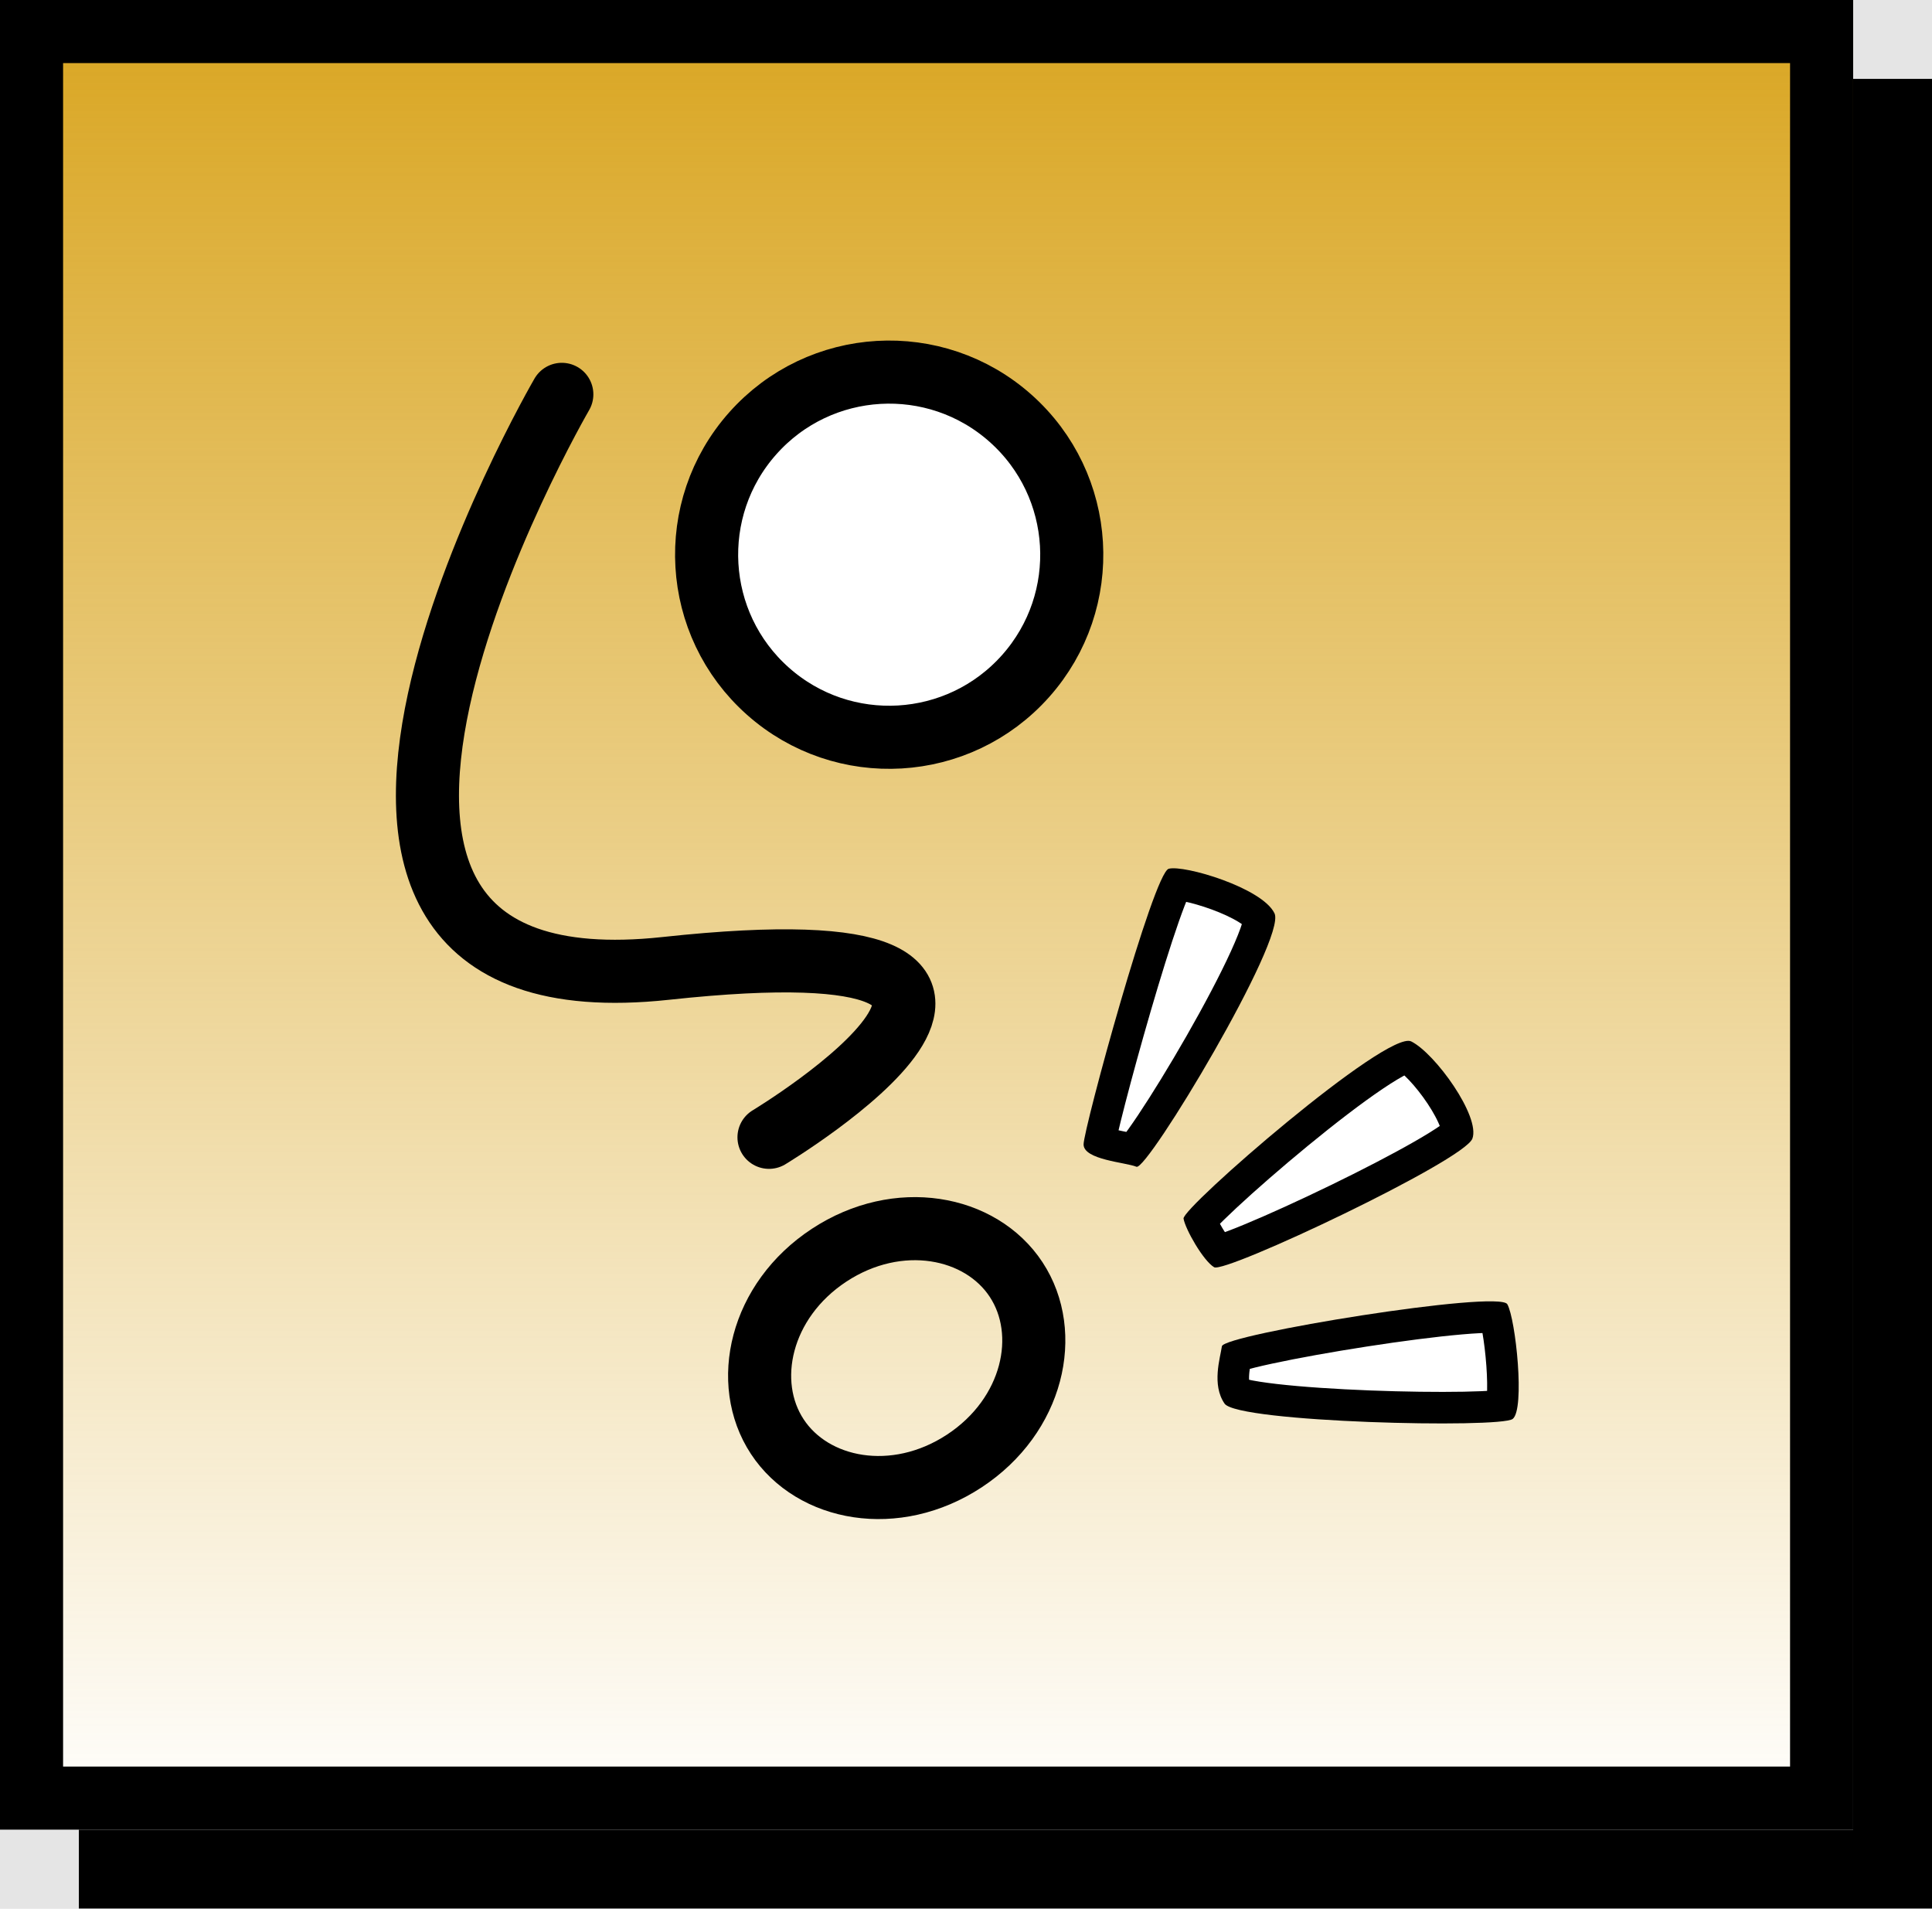
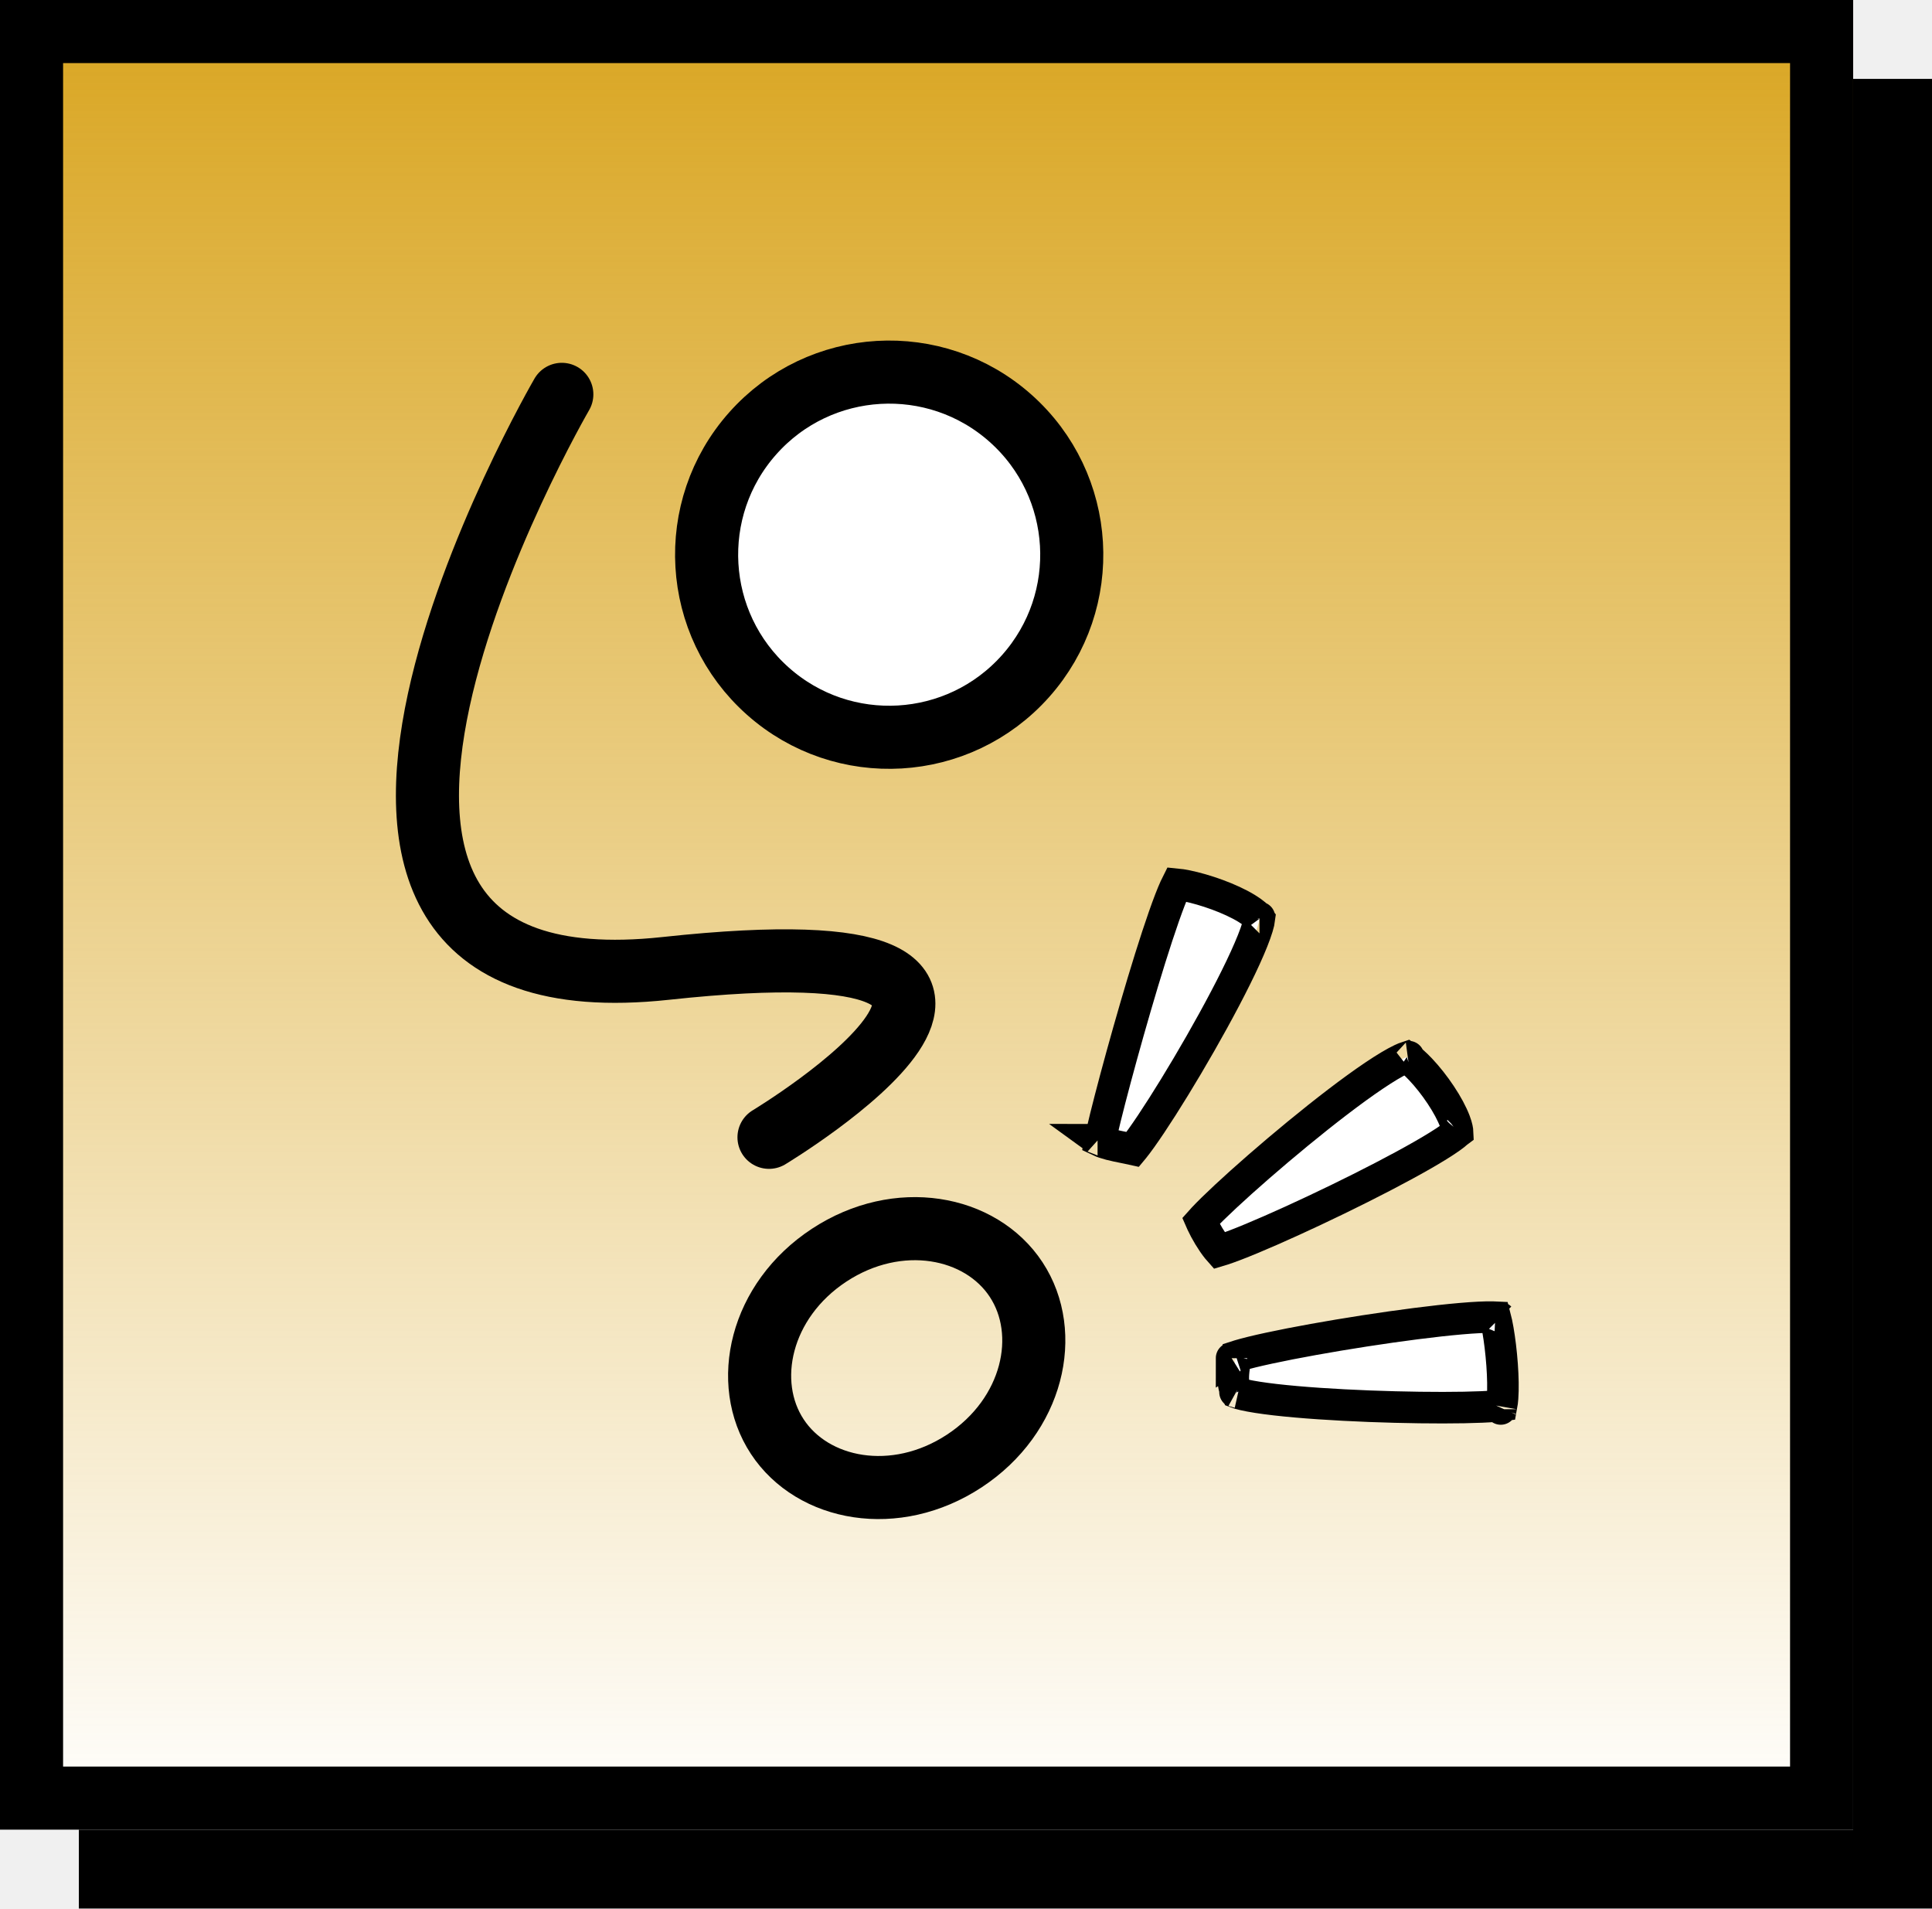
<svg xmlns="http://www.w3.org/2000/svg" width="245" height="242" viewBox="0 0 245 242" fill="none">
-   <rect width="245" height="242" fill="#E5E5E5" />
-   <g clip-path="url(#clip0_1601_3409)">
+   <g clip-path="url(#clip0_1928_648)">
    <rect x="10" y="10" width="235" height="232" fill="black" />
    <rect width="235" height="232" fill="white" />
-     <mask id="path-3-inside-1_1601_3409" fill="white">
+     <mask id="path-3-inside-1_1928_648" fill="white">
      <path d="M0 0H235V232H0V0Z" />
    </mask>
-     <path d="M0 0H235V232H0V0Z" fill="url(#paint0_linear_1601_3409)" />
-     <path d="M0 0V-8H-8V0H0ZM235 0H243V-8H235V0ZM235 232V240H243V232H235ZM0 232H-8V240H0V232ZM0 8H235V-8H0V8ZM227 0V232H243V0H227ZM235 224H0V240H235V224ZM8 232V0H-8V232H8Z" fill="black" mask="url(#path-3-inside-1_1601_3409)" />
+     <path d="M0 0H235V232H0V0Z" fill="url(#paint0_linear_1928_648)" />
+     <path d="M0 0V-8H-8V0H0ZM235 0H243V-8H235V0ZM235 232V240H243V232H235ZM0 232H-8V240H0V232ZM0 8H235V-8H0V8ZM227 0V232H243V0H227ZM235 224H0V240H235V224ZM8 232V0H-8V232H8Z" fill="black" mask="url(#path-3-inside-1_1928_648)" />
    <circle cx="27.153" cy="27.153" r="23.153" transform="matrix(-0.664649 0.747156 0.747156 0.664649 110.519 32)" fill="white" stroke="black" stroke-width="8" />
    <path d="M98.569 182.164C103.063 189 113.535 191.006 122.29 185.25C131.045 179.494 133.354 169.085 128.859 162.248C124.365 155.412 113.893 153.406 105.138 159.162C96.383 164.918 94.074 175.328 98.569 182.164Z" stroke="black" stroke-width="8" />
    <path d="M71.245 50.004C71.245 50.004 25.233 129.191 84.428 122.793C143.624 116.395 97.518 144.21 97.518 144.21" stroke="black" stroke-width="8" stroke-linecap="round" />
-     <mask id="path-8-inside-2_1601_3409" fill="white">
-       <path d="M191.146 165.375C192.202 167.227 193.413 178.704 191.824 179.921C190.236 181.137 156.942 180.376 155.29 177.979C153.638 175.582 154.733 172.205 154.951 170.706C155.169 169.207 190.091 163.523 191.146 165.375Z" />
-     </mask>
-     <path d="M191.146 165.375C192.202 167.227 193.413 178.704 191.824 179.921C190.236 181.137 156.942 180.376 155.29 177.979C153.638 175.582 154.733 172.205 154.951 170.706C155.169 169.207 190.091 163.523 191.146 165.375Z" fill="white" stroke="black" stroke-width="8" mask="url(#path-8-inside-2_1601_3409)" />
-     <mask id="path-9-inside-3_1601_3409" fill="white">
-       <path d="M148.208 110.158C150.143 109.638 160.083 112.57 161.625 115.818C163.167 119.066 145.478 148.508 144.119 147.944C142.761 147.381 137.417 147.072 137.411 145.114C137.406 143.156 146.273 110.677 148.208 110.158Z" />
-     </mask>
-     <path d="M148.208 110.158C150.143 109.638 160.083 112.57 161.625 115.818C163.167 119.066 145.478 148.508 144.119 147.944C142.761 147.381 137.417 147.072 137.411 145.114C137.406 143.156 146.273 110.677 148.208 110.158Z" fill="white" stroke="black" stroke-width="8" mask="url(#path-9-inside-3_1601_3409)" />
-     <mask id="path-10-inside-4_1601_3409" fill="white">
-       <path d="M178.961 132.052C182.011 133.576 187.758 141.575 186.715 144.377C185.673 147.18 155.35 161.515 153.964 160.683C152.578 159.85 150.314 155.861 150.087 154.52C149.859 153.179 175.91 130.528 178.961 132.052Z" />
-     </mask>
-     <path d="M178.961 132.052C182.011 133.576 187.758 141.575 186.715 144.377C185.673 147.18 155.35 161.515 153.964 160.683C152.578 159.85 150.314 155.861 150.087 154.52C149.859 153.179 175.91 130.528 178.961 132.052Z" fill="white" stroke="black" stroke-width="8" mask="url(#path-10-inside-4_1601_3409)" />
+     <path d="M189.261 167.01C189.394 167.013 189.513 167.017 189.618 167.022C189.727 167.439 189.841 167.974 189.951 168.603C190.175 169.885 190.369 171.464 190.482 173.031C190.597 174.608 190.626 176.108 190.543 177.249C190.513 177.648 190.473 177.97 190.427 178.216C190.226 178.242 189.983 178.268 189.696 178.292C188.694 178.378 187.307 178.437 185.641 178.468C182.316 178.529 177.993 178.474 173.658 178.307C169.319 178.139 165.008 177.859 161.701 177.478C160.04 177.286 158.683 177.075 157.72 176.852C157.286 176.752 156.979 176.66 156.78 176.585C156.45 175.956 156.344 175.141 156.414 174.147C156.453 173.596 156.543 173.046 156.644 172.512C156.671 172.369 156.703 172.213 156.735 172.051C156.739 172.034 156.742 172.016 156.746 171.998C156.851 171.964 156.97 171.926 157.104 171.885C158.004 171.614 159.328 171.289 160.971 170.936C164.243 170.232 168.621 169.445 173.041 168.76C177.463 168.076 181.885 167.499 185.248 167.208C186.939 167.062 188.309 166.993 189.261 167.01ZM190.302 178.684C190.302 178.684 190.305 178.674 190.314 178.657C190.307 178.677 190.302 178.685 190.302 178.684ZM156.581 176.496C156.582 176.496 156.594 176.502 156.613 176.514C156.59 176.503 156.58 176.496 156.581 176.496ZM156.178 172.216C156.178 172.215 156.179 172.215 156.182 172.213C156.179 172.215 156.178 172.216 156.178 172.216ZM190.231 167.086C190.234 167.086 190.235 167.087 190.235 167.087C190.235 167.087 190.234 167.086 190.231 167.086Z" fill="white" stroke="black" stroke-width="4" />
+     <path d="M149.216 112.121C149.556 112.153 149.99 112.22 150.501 112.325C151.622 112.556 152.997 112.946 154.373 113.452C155.754 113.96 157.072 114.562 158.104 115.195C159.005 115.748 159.492 116.207 159.709 116.501C159.682 116.728 159.607 117.08 159.457 117.573C159.156 118.563 158.628 119.885 157.911 121.457C156.484 124.588 154.408 128.496 152.223 132.318C150.041 136.136 147.775 139.824 145.981 142.508C145.08 143.857 144.322 144.915 143.768 145.604C143.729 145.651 143.693 145.696 143.658 145.738C143.402 145.681 143.15 145.63 142.925 145.585L142.892 145.579C142.81 145.562 142.728 145.546 142.645 145.529C142.007 145.402 141.368 145.274 140.762 145.117C140.199 144.97 139.777 144.824 139.492 144.689C139.55 144.389 139.634 143.996 139.744 143.516C139.984 142.466 140.332 141.055 140.76 139.4C141.615 136.093 142.778 131.853 144.002 127.656C145.227 123.455 146.505 119.324 147.591 116.225C148.137 114.668 148.619 113.415 149.009 112.555C149.086 112.387 149.155 112.243 149.216 112.121ZM139.185 144.511C139.186 144.511 139.19 144.514 139.197 144.521C139.189 144.514 139.185 144.511 139.185 144.511ZM143.19 146.25C143.19 146.25 143.193 146.248 143.199 146.243C143.193 146.248 143.19 146.25 143.19 146.25ZM159.719 116.335C159.72 116.335 159.72 116.341 159.72 116.354C159.719 116.342 159.719 116.335 159.719 116.335Z" fill="white" stroke="black" stroke-width="4" />
+     <path d="M177.692 134.332C177.999 134.186 178.233 134.094 178.4 134.039C178.842 134.336 179.447 134.853 180.152 135.6C181.019 136.518 181.921 137.658 182.707 138.842C183.499 140.033 184.131 141.206 184.501 142.188C184.781 142.931 184.833 143.362 184.841 143.556C184.838 143.558 184.835 143.561 184.833 143.563C184.643 143.738 184.342 143.979 183.911 144.283C183.055 144.889 181.842 145.639 180.359 146.489C177.402 148.183 173.515 150.19 169.595 152.094C165.676 153.997 161.76 155.782 158.751 157.034C157.241 157.662 155.993 158.142 155.1 158.436C154.911 158.499 154.746 158.55 154.606 158.591C154.531 158.507 154.451 158.412 154.365 158.306C154.024 157.88 153.654 157.338 153.302 156.757C152.952 156.178 152.64 155.593 152.409 155.093C152.364 154.995 152.323 154.902 152.285 154.815C152.375 154.714 152.478 154.6 152.597 154.473C153.248 153.778 154.22 152.825 155.436 151.693C157.859 149.437 161.158 146.555 164.564 143.757C167.976 140.954 171.455 138.269 174.247 136.39C175.651 135.445 176.822 134.745 177.692 134.332ZM184.98 143.414C184.98 143.414 184.978 143.416 184.975 143.419C184.978 143.416 184.98 143.414 184.98 143.414ZM178.627 133.978C178.653 133.973 178.665 133.972 178.664 133.973C178.664 133.974 178.651 133.976 178.627 133.978Z" fill="white" stroke="black" stroke-width="4" />
  </g>
  <defs>
-     <linearGradient id="paint0_linear_1601_3409" x1="117.5" y1="0" x2="117.5" y2="232" gradientUnits="userSpaceOnUse">
+     <linearGradient id="paint0_linear_1928_648" x1="117.5" y1="0" x2="117.5" y2="232" gradientUnits="userSpaceOnUse">
      <stop stop-color="#D9A520" />
      <stop offset="1" stop-color="#D9A520" stop-opacity="0" />
    </linearGradient>
-     <clipPath id="clip0_1601_3409">
+     <clipPath id="clip0_1928_648">
      <rect width="245" height="242" fill="white" />
    </clipPath>
  </defs>
</svg>
